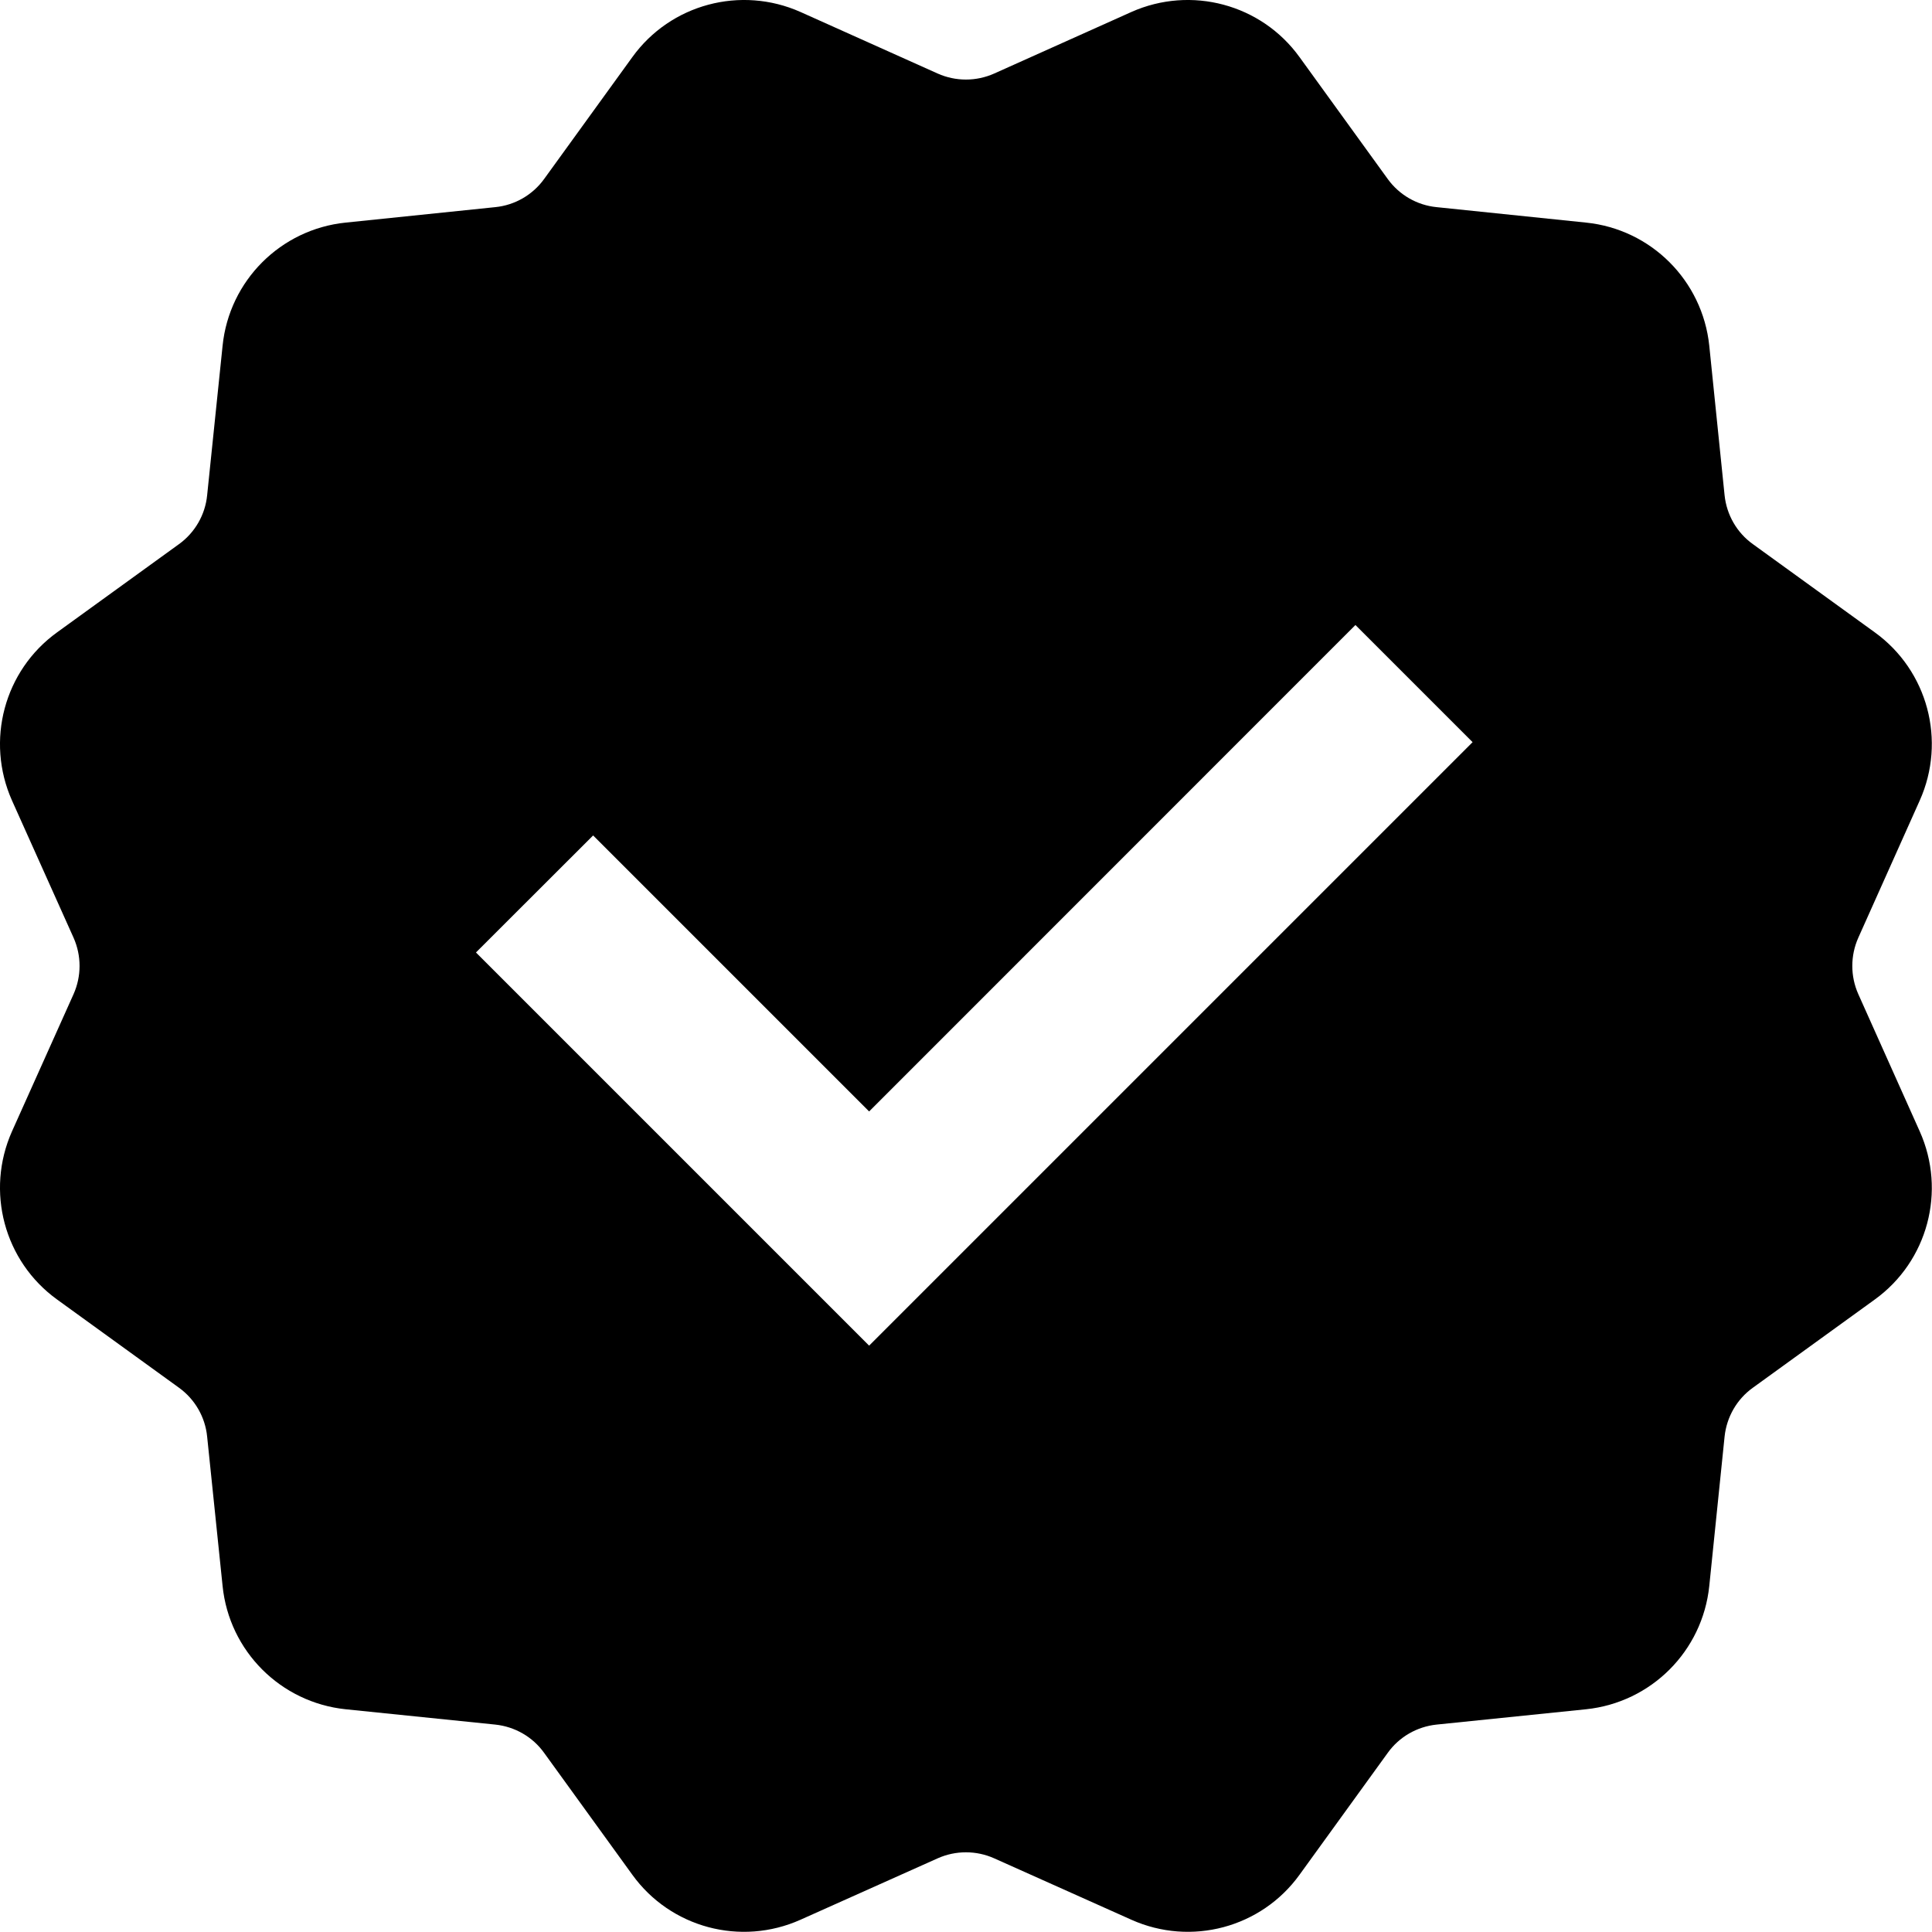
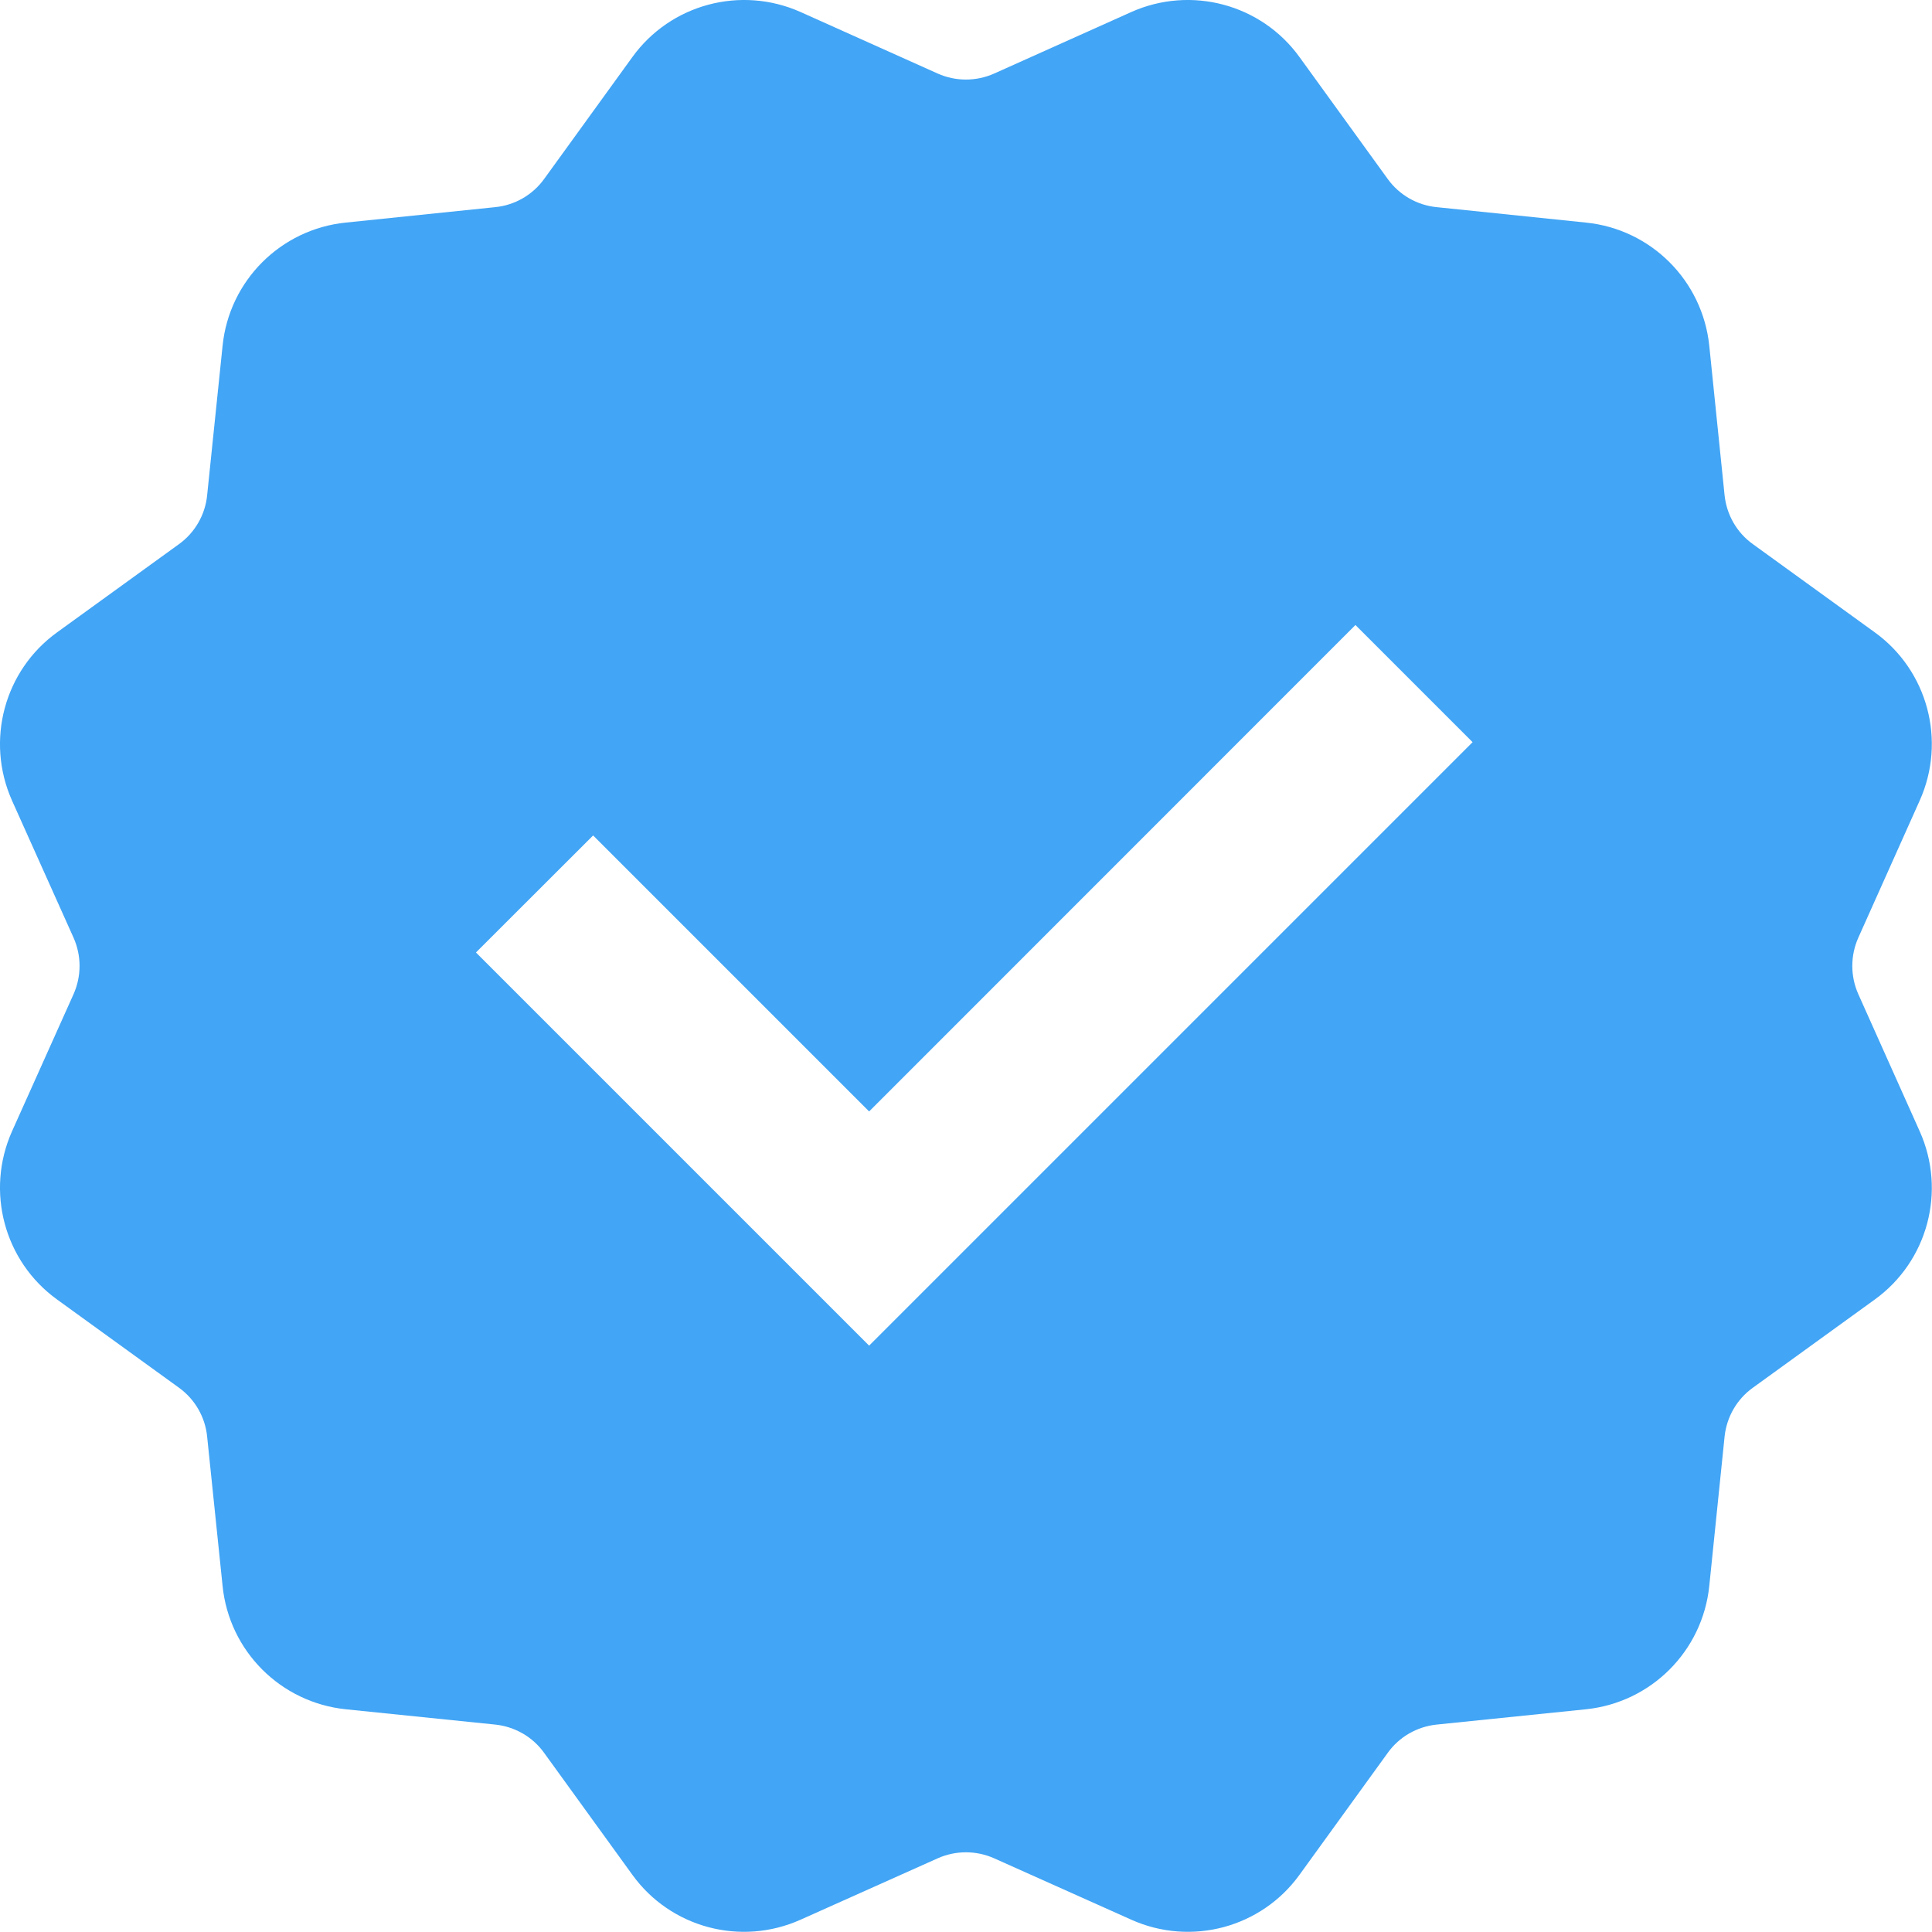
- <svg xmlns="http://www.w3.org/2000/svg" viewBox="0 0 14 14" x="0px" y="0px">
+ <svg xmlns="http://www.w3.org/2000/svg" fill="#42a5f5" viewBox="0 0 14 14" x="0px" y="0px">
  <path fill-rule="evenodd" d="M11.795,66.466 L10.801,66.911 C10.368,67.105 9.859,66.969 9.582,66.585 L8.943,65.702 C8.86,65.586 8.731,65.512 8.589,65.497 L7.505,65.386 C7.034,65.337 6.661,64.965 6.613,64.493 L6.501,63.41 C6.487,63.268 6.412,63.139 6.297,63.056 L5.414,62.417 C5.03,62.14 4.894,61.631 5.087,61.198 L5.533,60.204 C5.591,60.074 5.591,59.925 5.533,59.795 L5.087,58.801 C4.894,58.368 5.03,57.859 5.414,57.582 L6.297,56.943 C6.412,56.86 6.487,56.731 6.501,56.589 L6.613,55.505 C6.661,55.034 7.034,54.661 7.505,54.613 L8.589,54.501 C8.731,54.487 8.86,54.412 8.943,54.297 L9.582,53.414 C9.859,53.03 10.368,52.894 10.801,53.087 L11.795,53.533 C11.925,53.591 12.074,53.591 12.204,53.533 L13.198,53.087 C13.631,52.894 14.14,53.03 14.417,53.414 L15.056,54.297 C15.139,54.412 15.268,54.487 15.41,54.501 L16.493,54.613 C16.965,54.661 17.337,55.034 17.386,55.505 L17.497,56.589 C17.512,56.731 17.586,56.86 17.702,56.943 L18.585,57.582 C18.969,57.859 19.105,58.368 18.911,58.801 L18.466,59.795 C18.408,59.925 18.408,60.074 18.466,60.204 L18.911,61.198 C19.105,61.631 18.969,62.14 18.585,62.417 L17.702,63.056 C17.586,63.139 17.512,63.268 17.497,63.41 L17.386,64.493 C17.337,64.965 16.965,65.337 16.493,65.386 L15.41,65.497 C15.268,65.512 15.139,65.586 15.056,65.702 L14.417,66.585 C14.14,66.969 13.631,67.105 13.198,66.911 L12.204,66.466 C12.074,66.408 11.925,66.408 11.795,66.466 Z M9.298,59.054 L8.449,59.902 L11.298,62.751 L15.671,58.378 L14.822,57.529 L11.298,61.054 L9.298,59.054 Z" transform="translate(-5 -53)" />
</svg>
